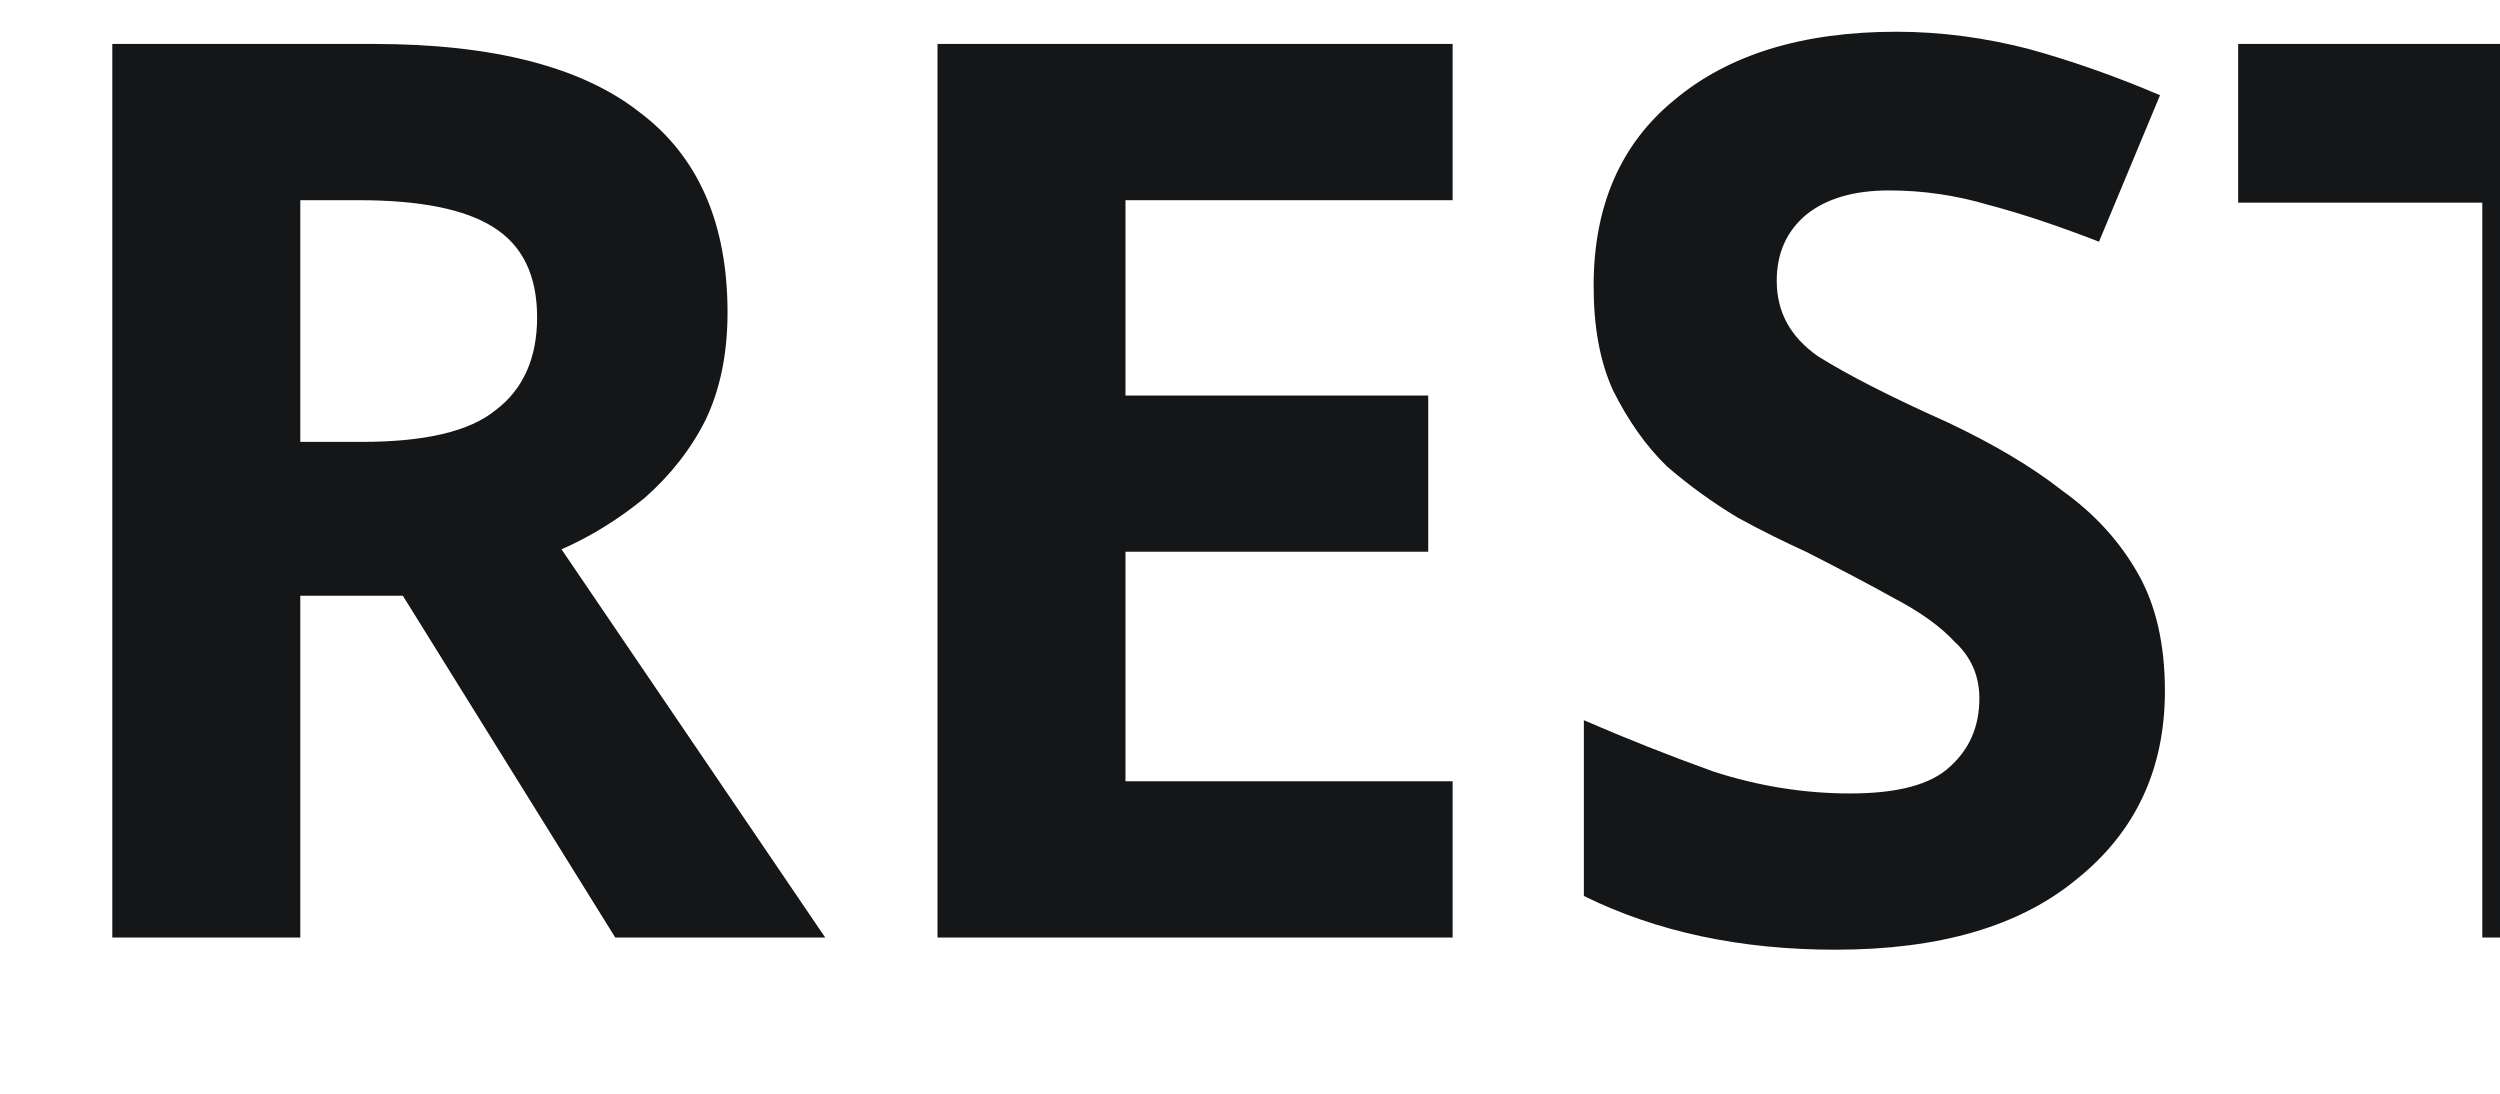
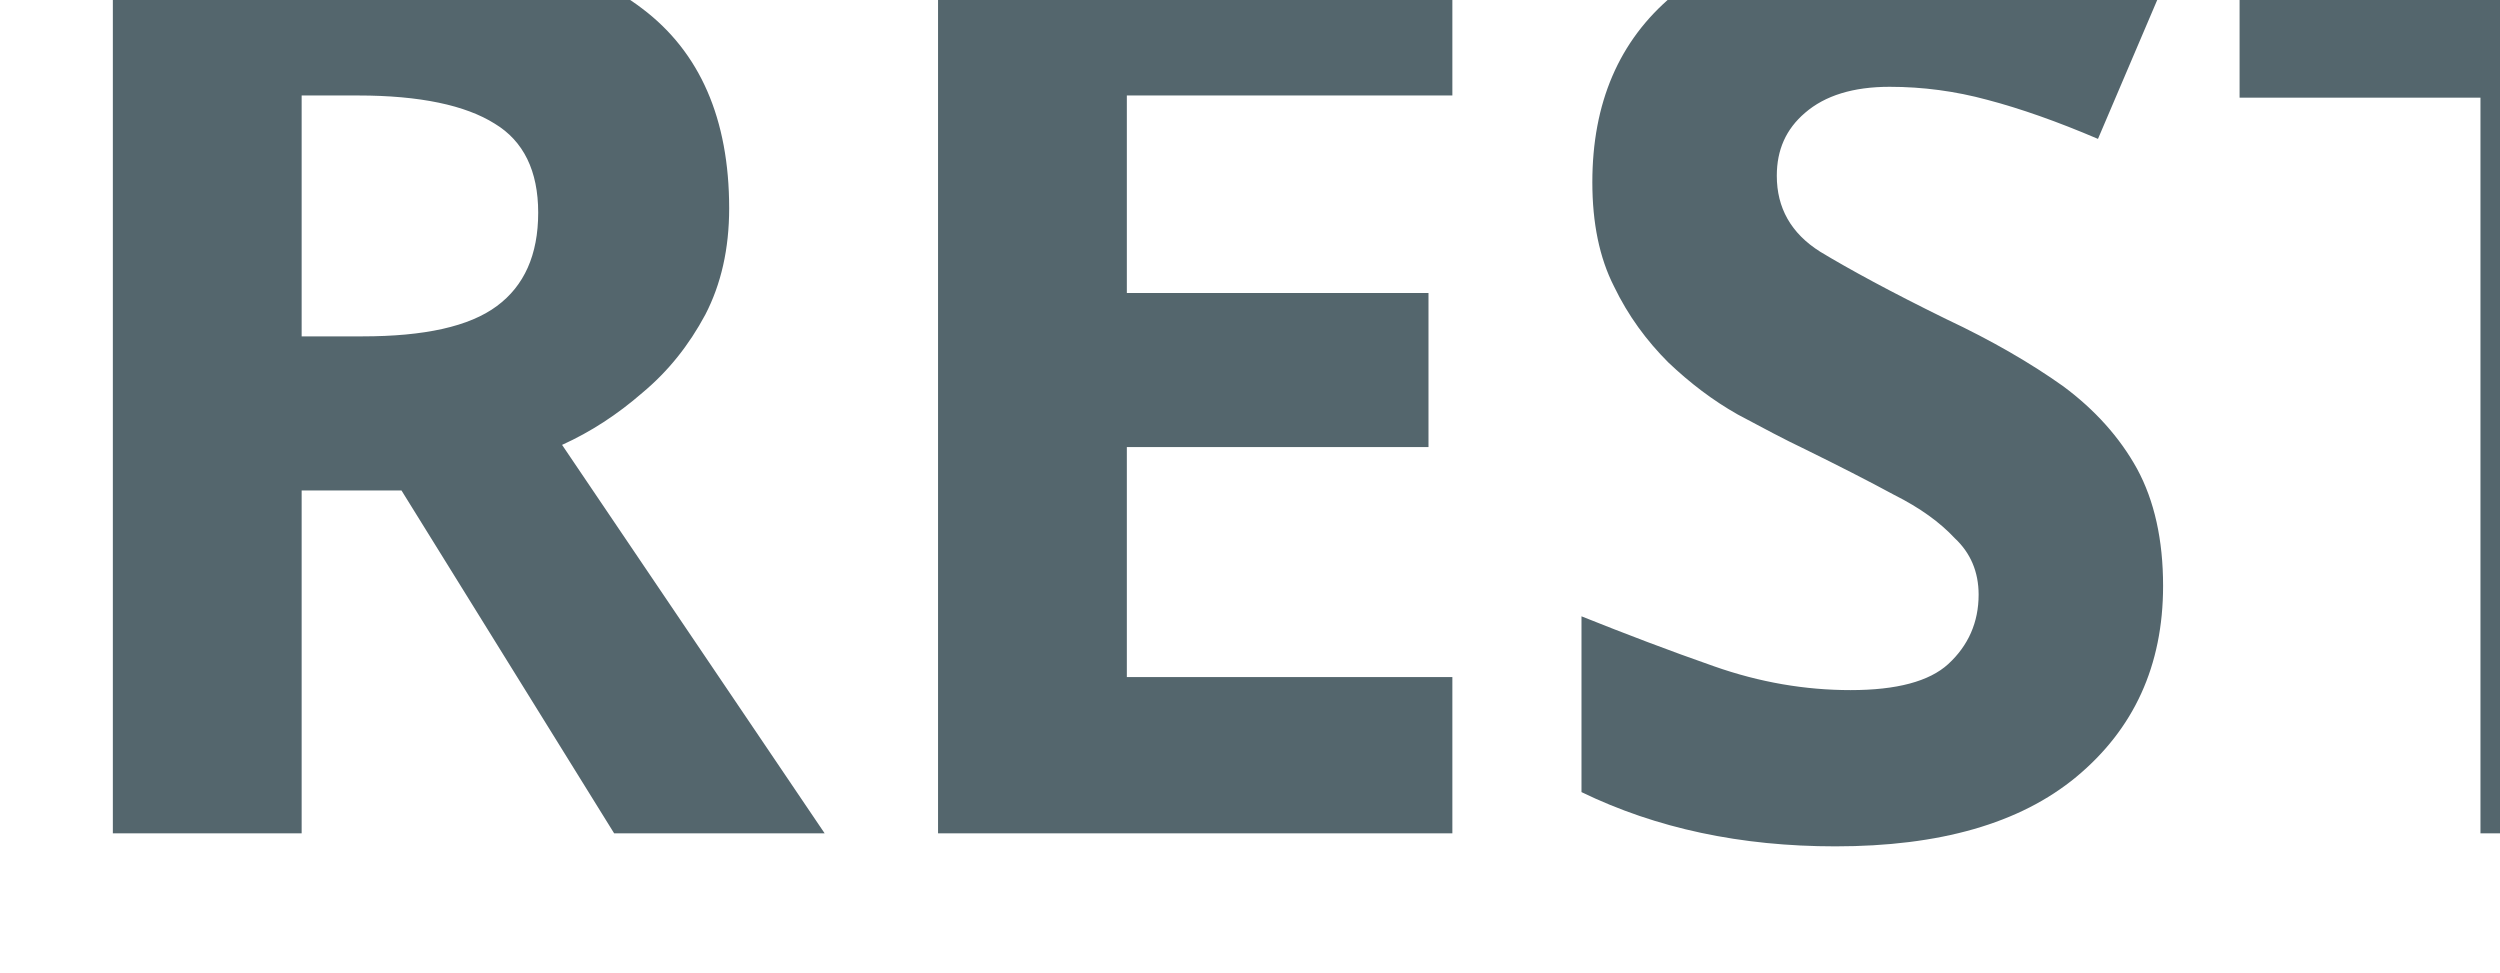
- <svg xmlns="http://www.w3.org/2000/svg" width="16px" height="7px" viewBox="0 0 16 7" version="1.1">
-   <g id="Docs" stroke="none" stroke-width="1" fill="none" fill-rule="evenodd" font-family="UbuntuMono-Bold, Ubuntu Mono" font-size="8" font-weight="bold">
-     <g id="Docs-Icon" transform="translate(-184, -160)" fill="#151617">
+ <svg xmlns="http://www.w3.org/2000/svg" width="18px" height="7px" viewBox="0 0 18 7" version="1.1">
+   <g id="Docs" stroke="none" stroke-width="1" fill="none" fill-rule="evenodd">
+     <g id="Docs-Icon" transform="translate(-183, -159)">
      <g id="rest" transform="translate(180, 151)">
-         <text id="REST">
-           <tspan x="4" y="15">REST</tspan>
+         <path d="M1,0 L23,0 C23.552,-1.01453063e-16 24,0.448 24,1 L24,23 C24,23.552 23.552,24 23,24 L1,24 C0.448,24 6.76353751e-17,23.552 0,23 L0,1 C-6.76353751e-17,0.448 0.448,1.01453063e-16 1,0 Z" id="Rectangle-14" />
+         <text id="REST" font-family="UbuntuMono-Bold, Ubuntu Mono" font-size="9" font-weight="bold" fill="#54666D">
+           <tspan x="3" y="14">REST</tspan>
        </text>
      </g>
    </g>
  </g>
</svg>
